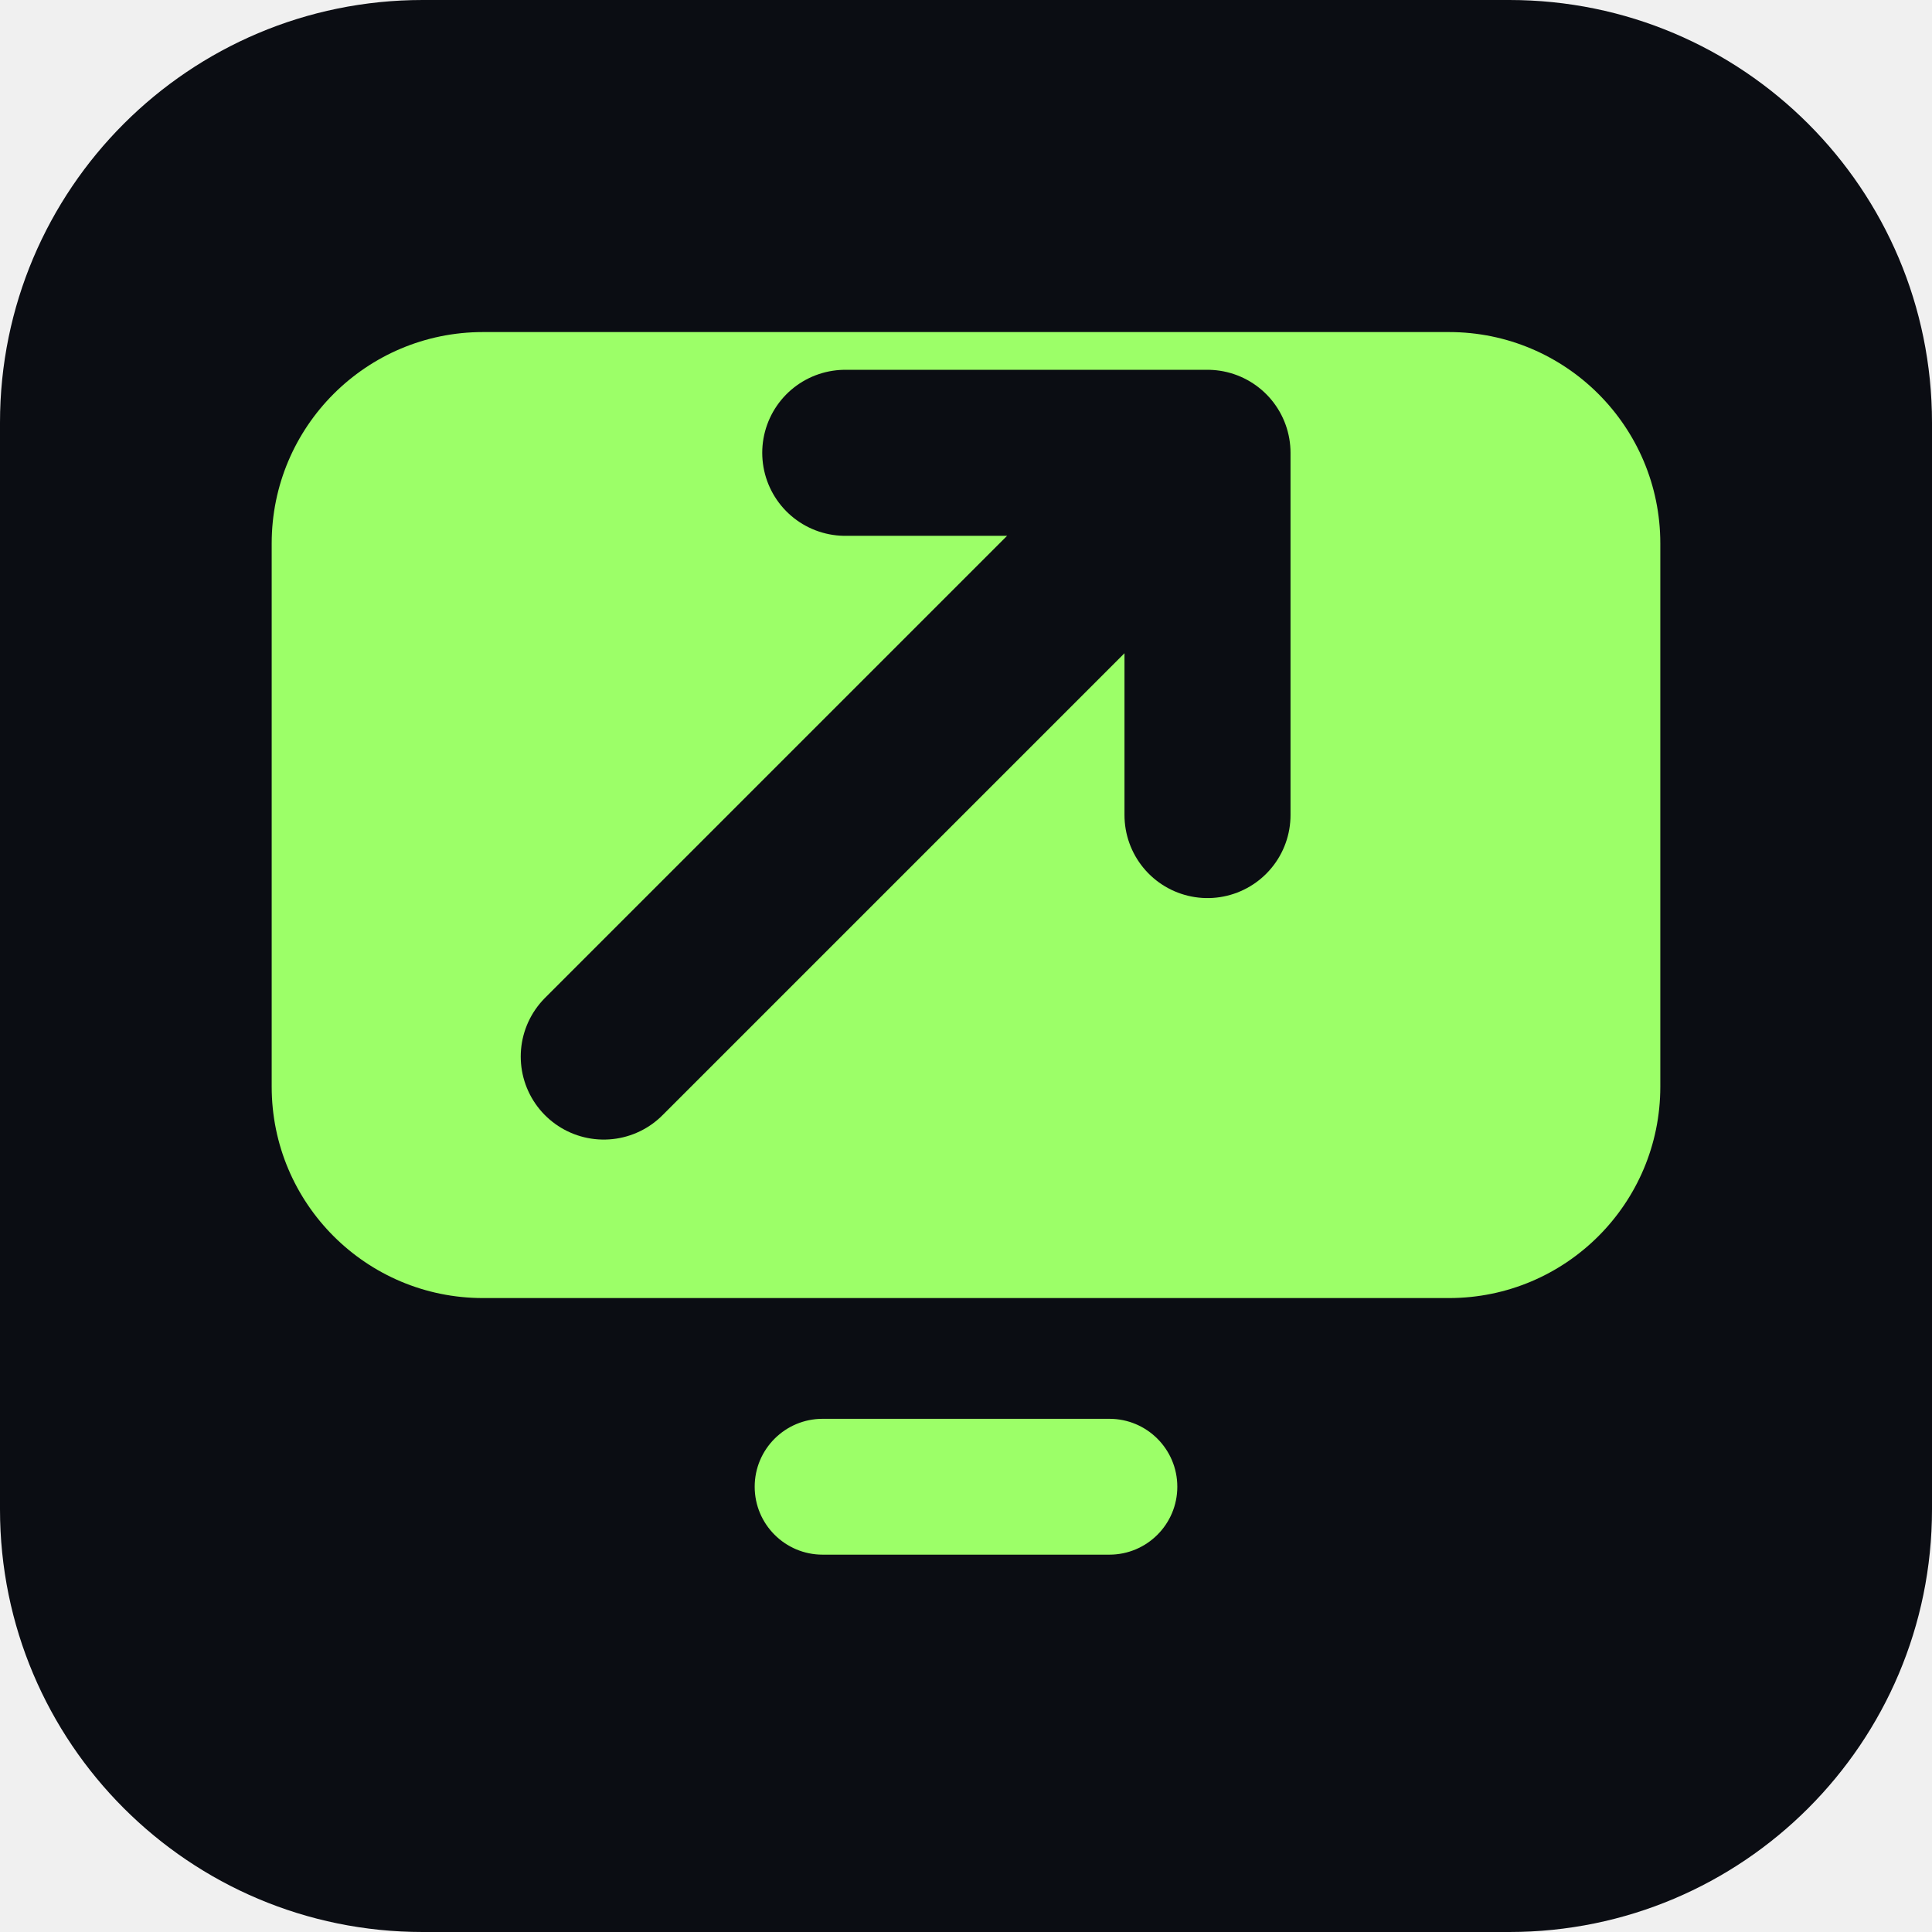
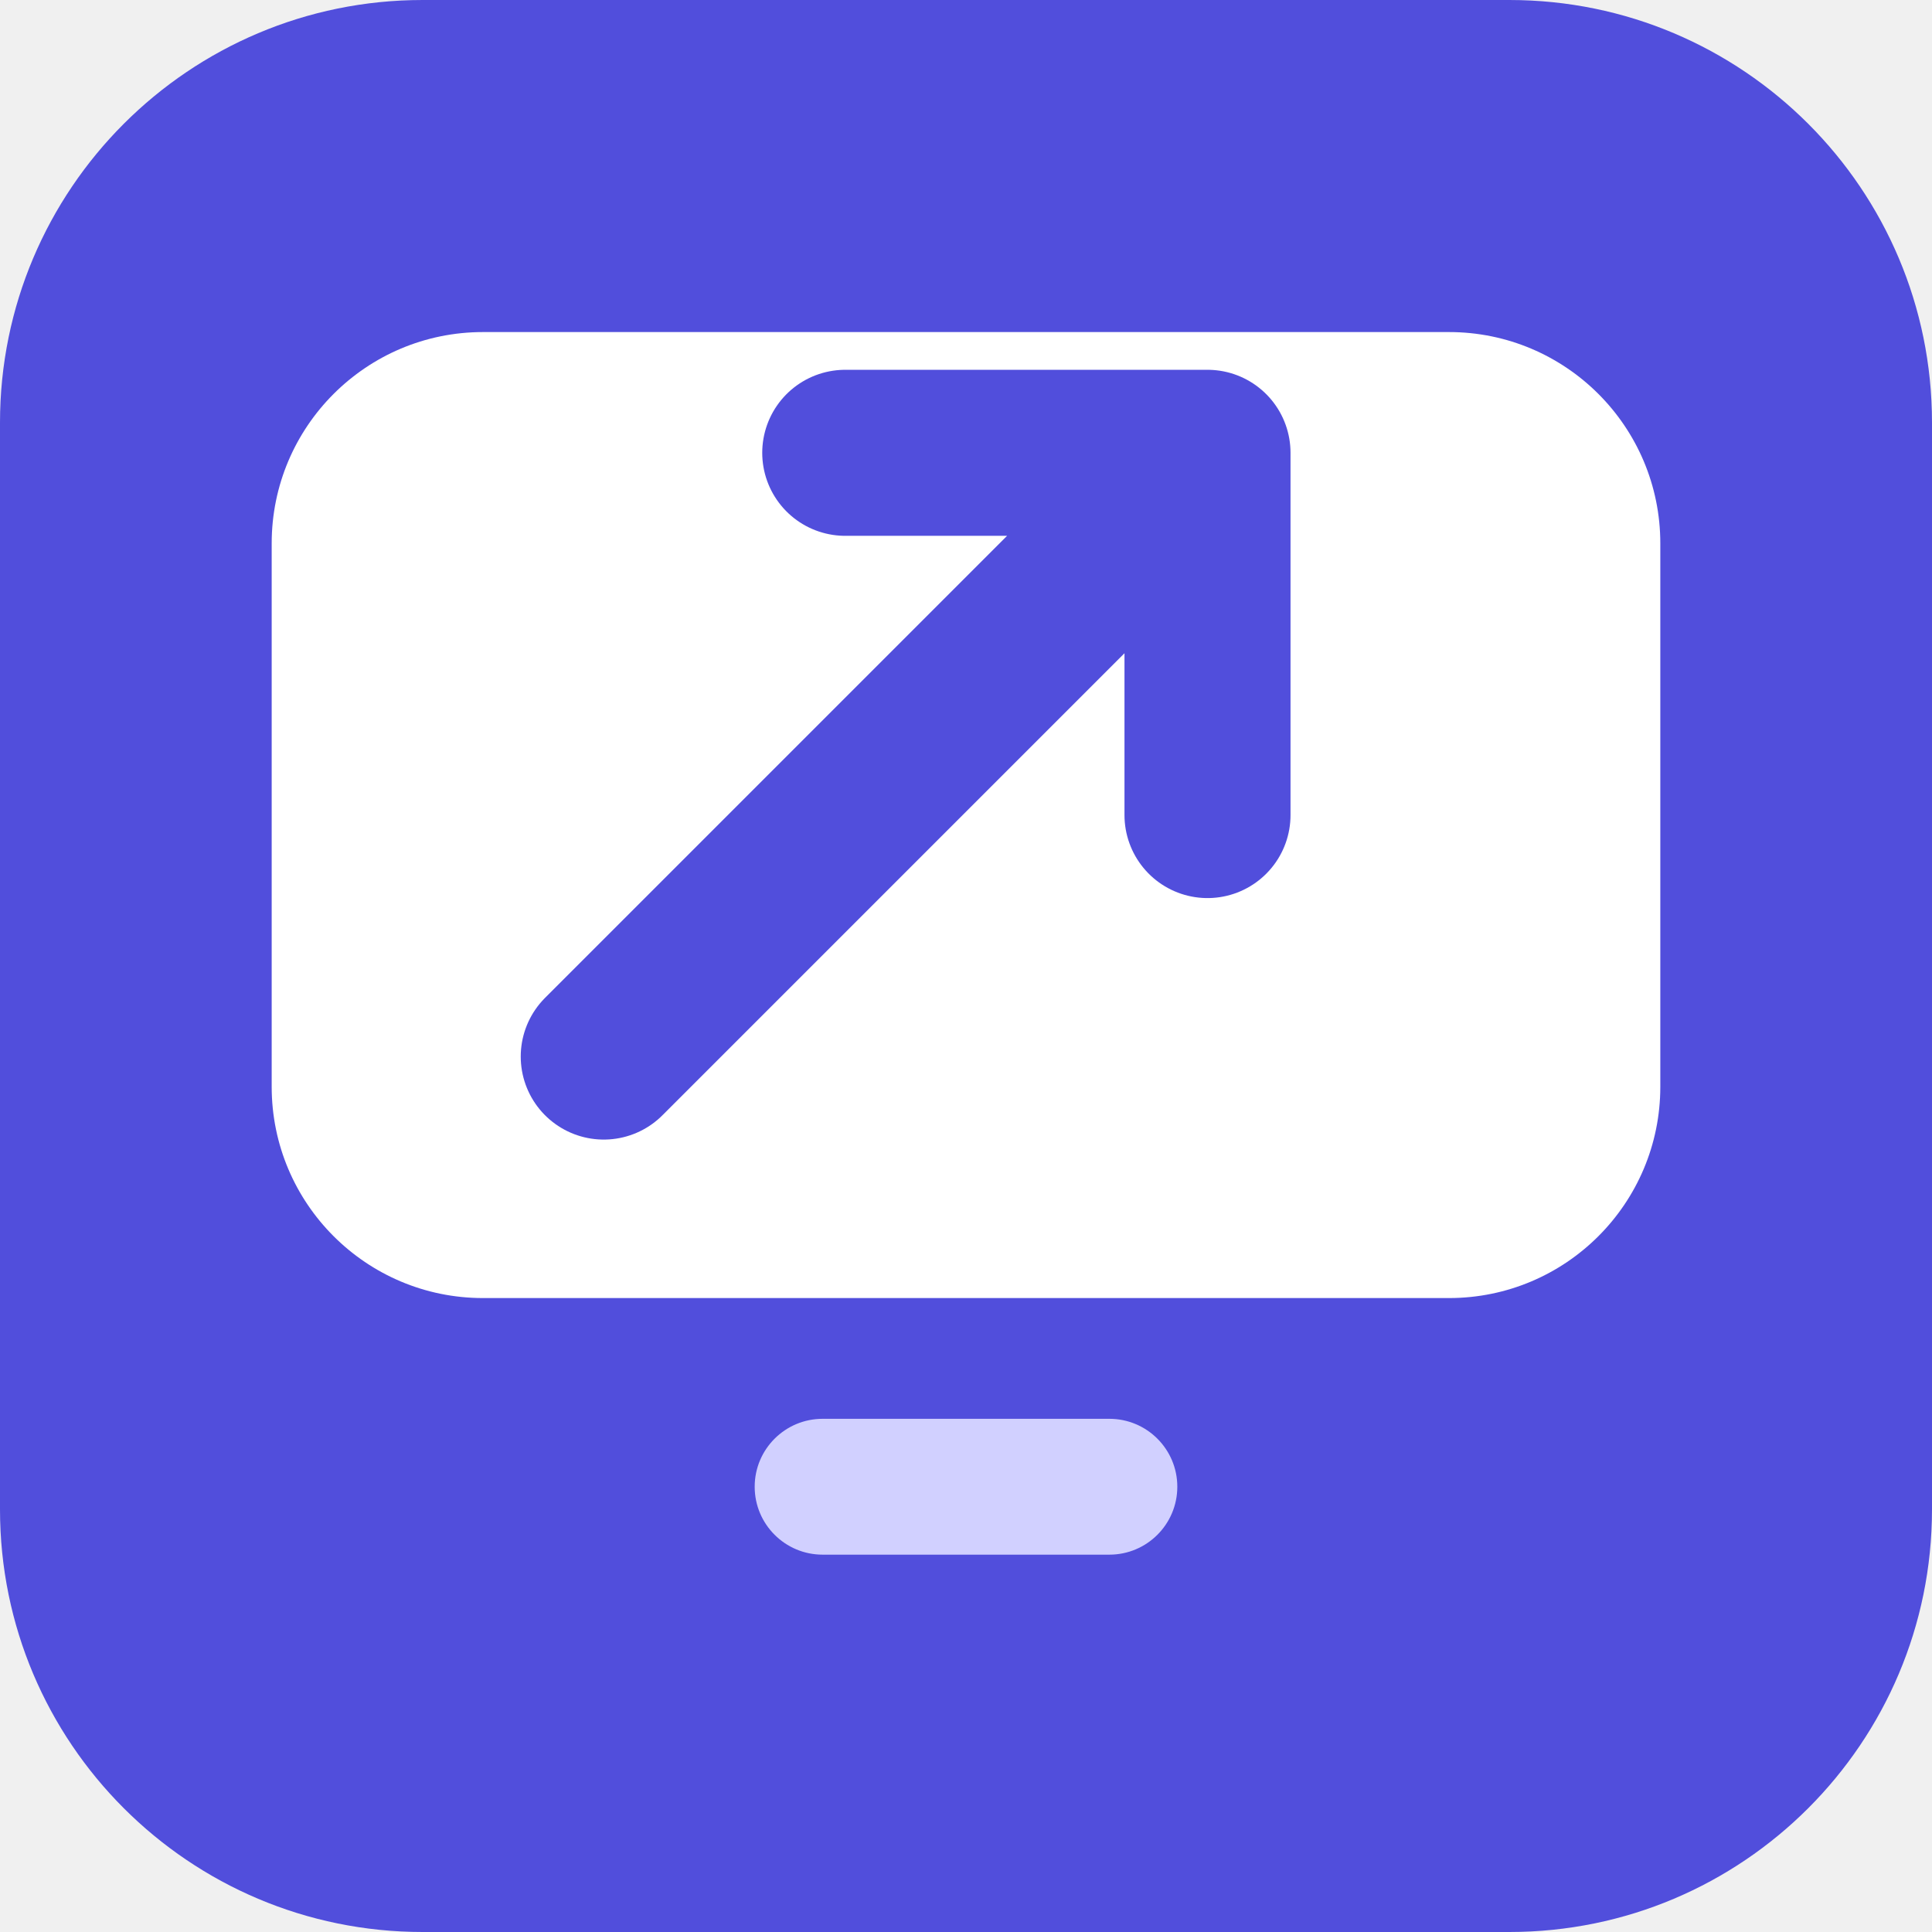
<svg xmlns="http://www.w3.org/2000/svg" viewBox="0 0 64 64">
-   <rect width="64" height="64" rx="14" fill="#0b0d13" />
-   <rect x="9" y="11" width="46" height="32" rx="7" fill="#9cff68" />
-   <path d="M20 35 L40 15 M28 15 H40 V27" stroke="#0b0d13" stroke-width="5.5" stroke-linecap="round" stroke-linejoin="round" fill="none" />
-   <rect x="25" y="47" width="14" height="4.5" rx="2.25" fill="#9cff68" />
+   <rect width="64" height="64" rx="14" fill="#514edc" />
+   <rect x="9" y="11" width="46" height="32" rx="7" fill="#ffffff" />
+   <path d="M20 35 L40 15 M28 15 H40 V27" stroke="#514edc" stroke-width="5.5" stroke-linecap="round" stroke-linejoin="round" fill="none" />
+   <rect x="25" y="47" width="14" height="4.5" rx="2.25" fill="#d1d0ff" />
</svg>
